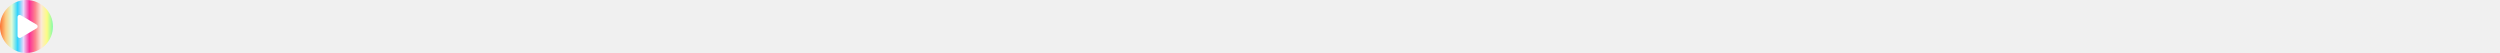
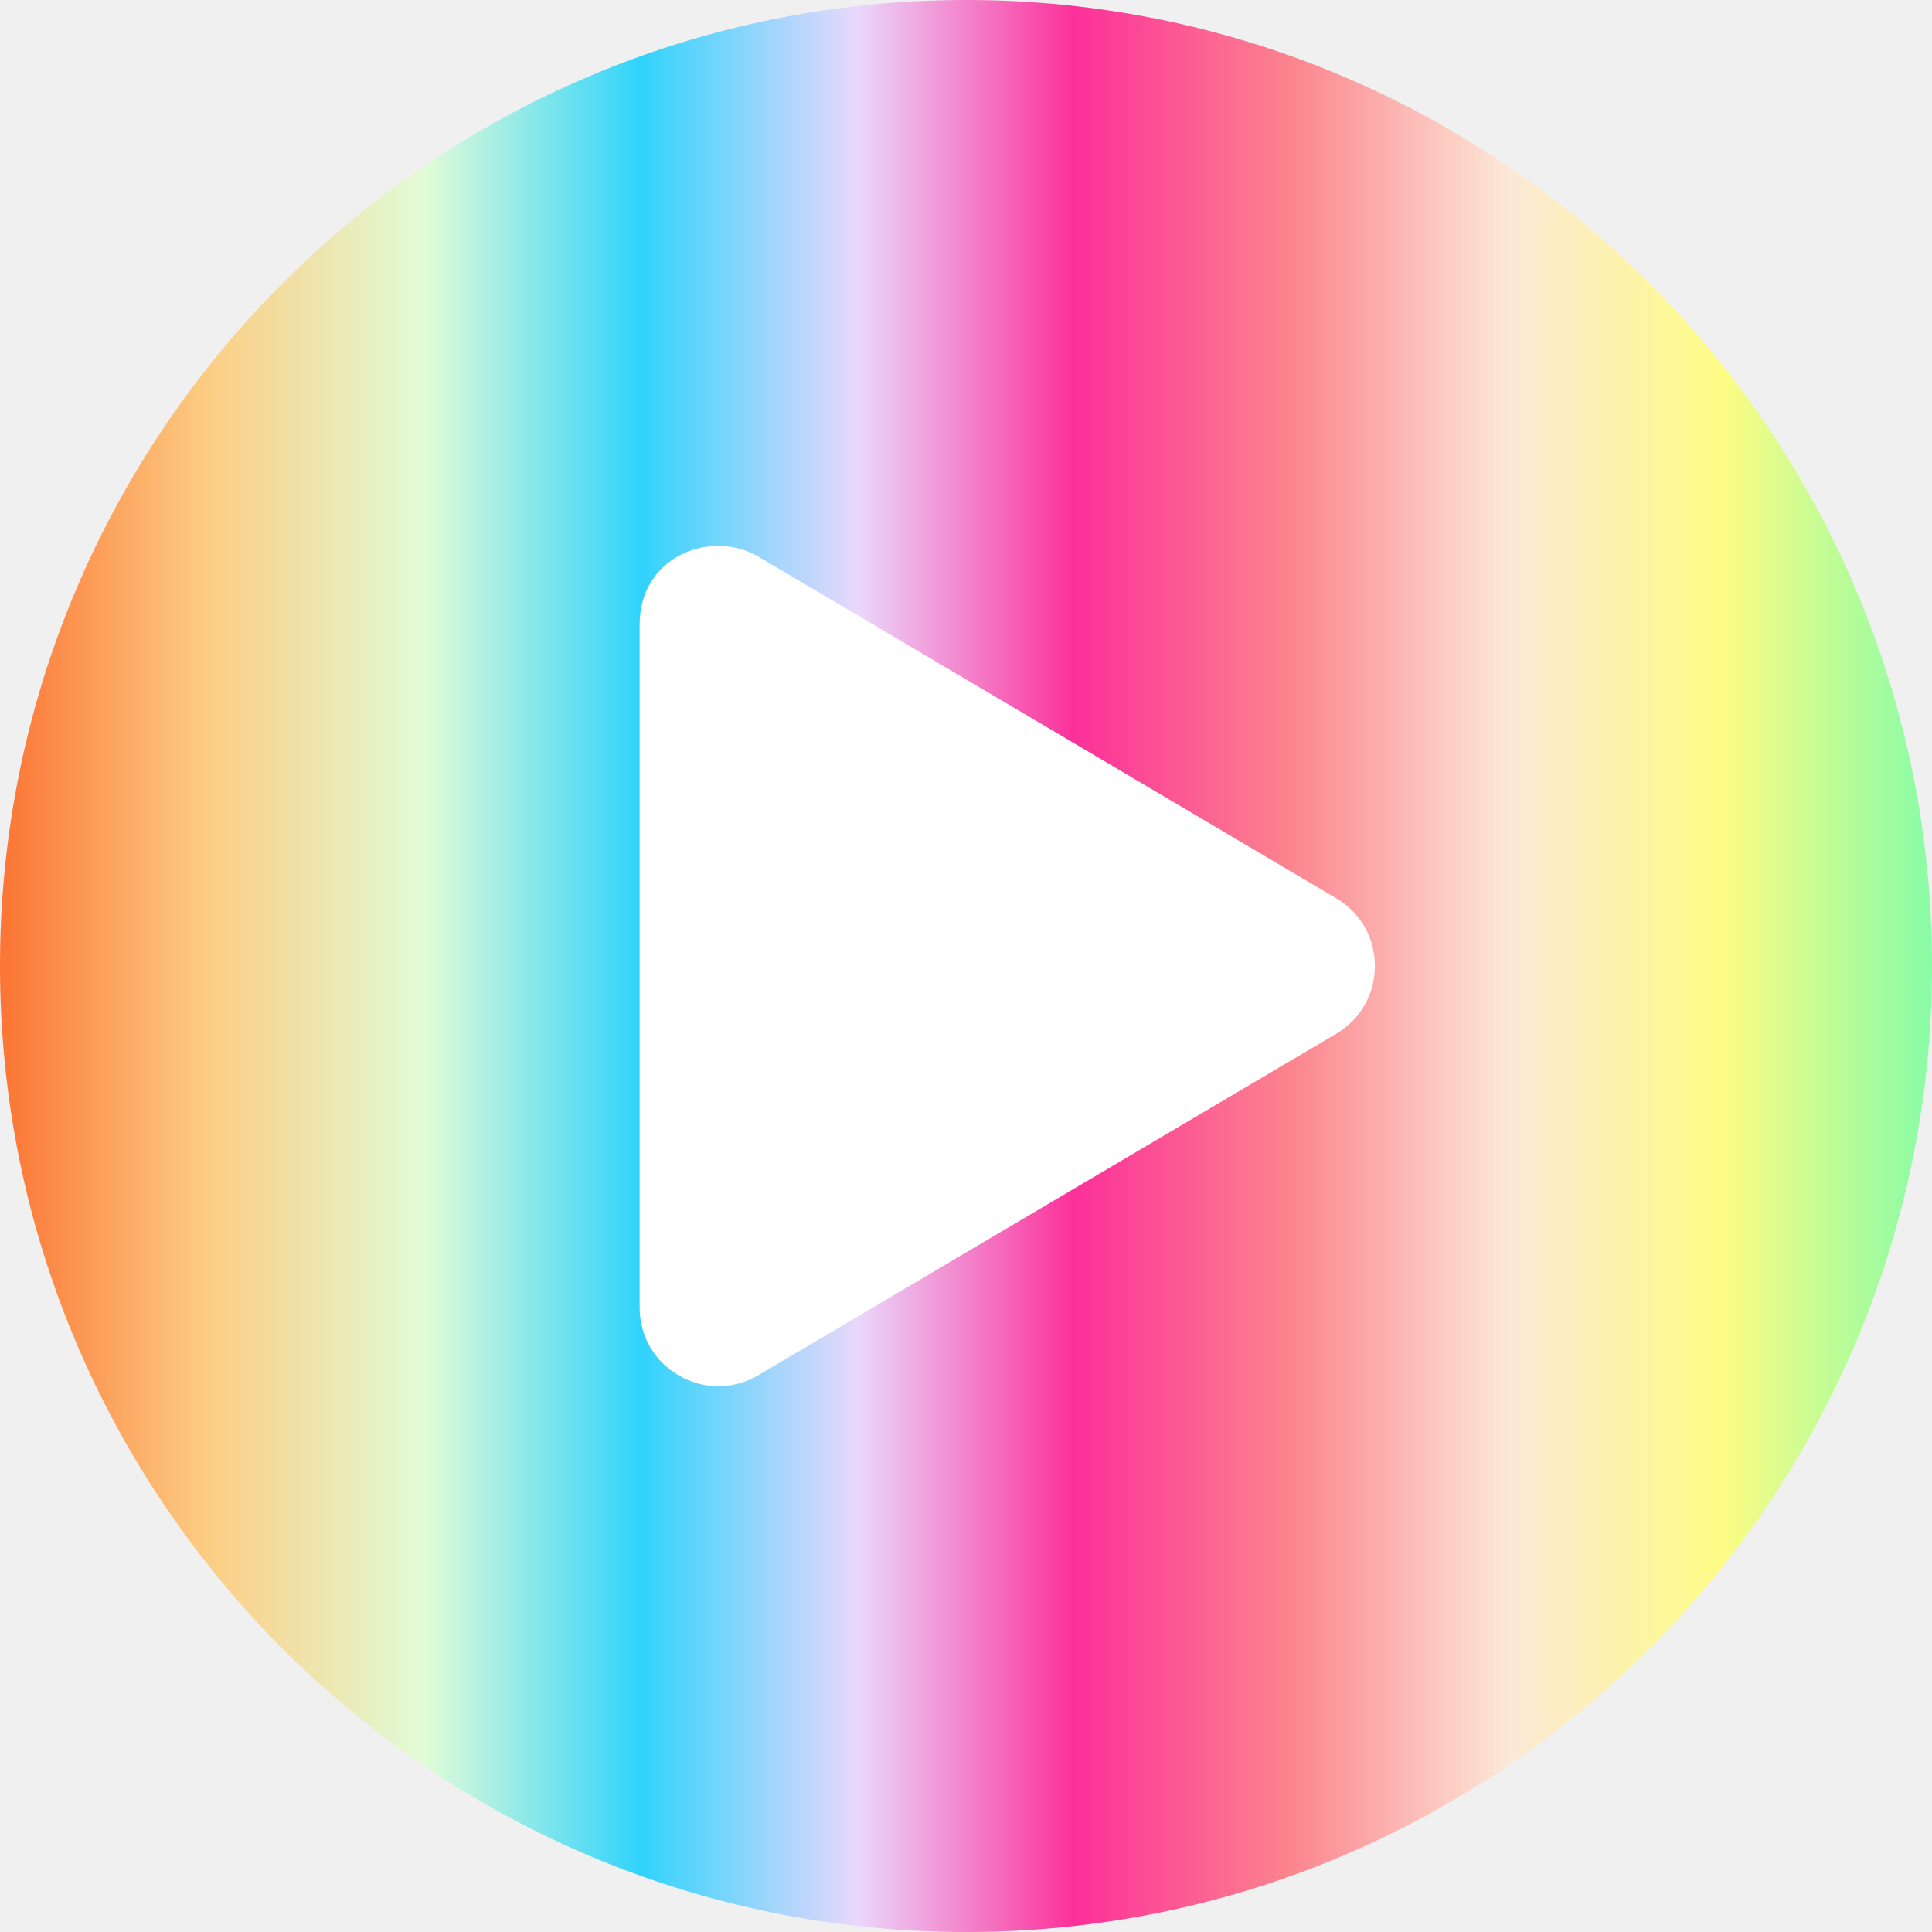
- <svg xmlns="http://www.w3.org/2000/svg" data-stacking-context="true" aria-owns="root" width="1216" height="25.75" viewBox="32 32 1216 25.75">
-   <style />
-   <g data-stacking-layer="rootBackgroundAndBorders" />
-   <g data-stacking-layer="childStackingContextsWithNegativeStackLevels" />
-   <g data-stacking-layer="inFlowNonInlineNonPositionedDescendants" />
-   <g data-stacking-layer="nonPositionedFloats" />
-   <g data-stacking-layer="inFlowInlineLevelNonPositionedDescendants" />
-   <g data-stacking-layer="childStackingContextsWithStackLevelZeroAndPositionedDescendantsWithStackLevelZero" />
-   <g data-stacking-layer="childStackingContextsWithPositiveStackLevels" />
-   <g data-tag="div" id="root" data-z-index="auto" data-stacking-context="true" aria-owns="div1">
-     <g data-tag="div" id="div1" data-z-index="auto" data-stacking-context="true" role="button" aria-owns="svg1">
-       <g data-stacking-layer="rootBackgroundAndBorders">
-         <linearGradient x1="0%" y1="50%" x2="100%" y2="50%" id="linear-gradient1">
-           <stop offset="0%" stop-color="rgb(255,81,0)" stop-opacity="0.8" />
-           <stop offset="11.111%" stop-color="rgb(255,197,105)" stop-opacity="0.8" />
-           <stop offset="22.222%" stop-color="rgb(221,255,209)" stop-opacity="0.8" />
-           <stop offset="33.333%" stop-color="rgb(0,204,255)" stop-opacity="0.8" />
-           <stop offset="44.444%" stop-color="rgb(233,209,255)" stop-opacity="0.8" />
-           <stop offset="55.556%" stop-color="rgb(255,0,132)" stop-opacity="0.8" />
-           <stop offset="66.667%" stop-color="rgb(255,105,117)" stop-opacity="0.8" />
-           <stop offset="77.778%" stop-color="rgb(255,230,209)" stop-opacity="0.8" />
-           <stop offset="88.889%" stop-color="rgb(255,255,105)" stop-opacity="0.8" />
-           <stop offset="100%" stop-color="rgb(105,255,150)" stop-opacity="0.8" />
-         </linearGradient>
-         <rect width="25.75" height="25.75" x="32" y="32" fill="url(#linear-gradient1)" rx="12.875" ry="12.875" />
-       </g>
-       <g data-tag="svg" id="svg1" data-z-index="auto" data-stacking-context="true" mask="url(#mask-for-svg11)">
-         <g data-stacking-layer="rootBackgroundAndBorders" />
-         <g data-stacking-layer="childStackingContextsWithNegativeStackLevels" />
-         <g data-stacking-layer="inFlowNonInlineNonPositionedDescendants" />
-         <g data-stacking-layer="nonPositionedFloats" />
-         <g data-stacking-layer="inFlowInlineLevelNonPositionedDescendants" />
-         <g data-stacking-layer="childStackingContextsWithStackLevelZeroAndPositionedDescendantsWithStackLevelZero" />
-         <g data-stacking-layer="childStackingContextsWithPositiveStackLevels" />
-         <mask id="mask-for-svg11">
-           <rect width="11.2" height="11.2" x="39.825" y="39.275" fill="#ffffff" />
-         </mask>
-         <g class="svg-content" data-view-box="0 0 448 512" data-width="1em" data-height="1em" transform="matrix(0.021875 0 0 0.021875 40.525 39.275)">
-           <path d="M424.4 214.7L72.4 6.6C43.8-10.3 0 6.1 0 47.9V464c0 37.5 40.7 60.1 72.4 41.3l352-208c31.4-18.5 31.5-64.1 0-82.6z" color="rgb(255, 255, 255)" fill="rgb(255, 255, 255)" stroke="rgb(255, 255, 255)" stroke-width="0px" />
-         </g>
-       </g>
-     </g>
+ <svg xmlns="http://www.w3.org/2000/svg" data-stacking-context="true" aria-owns="root" width="25.75" height="25.75" viewBox="32 32 25.75 25.75">
+   <linearGradient x1="0%" y1="50%" x2="100%" y2="50%" id="linear-gradient1">
+     <stop offset="0%" stop-color="rgb(255,81,0)" stop-opacity="0.8" />
+     <stop offset="11.111%" stop-color="rgb(255,197,105)" stop-opacity="0.8" />
+     <stop offset="22.222%" stop-color="rgb(221,255,209)" stop-opacity="0.8" />
+     <stop offset="33.333%" stop-color="rgb(0,204,255)" stop-opacity="0.8" />
+     <stop offset="44.444%" stop-color="rgb(233,209,255)" stop-opacity="0.8" />
+     <stop offset="55.556%" stop-color="rgb(255,0,132)" stop-opacity="0.8" />
+     <stop offset="66.667%" stop-color="rgb(255,105,117)" stop-opacity="0.8" />
+     <stop offset="77.778%" stop-color="rgb(255,230,209)" stop-opacity="0.8" />
+     <stop offset="88.889%" stop-color="rgb(255,255,105)" stop-opacity="0.8" />
+     <stop offset="100%" stop-color="rgb(105,255,150)" stop-opacity="0.8" />
+   </linearGradient>
+   <rect width="25.75" height="25.75" x="32" y="32" fill="url(#linear-gradient1)" rx="12.875" ry="12.875" />
+   <g class="svg-content" data-view-box="0 0 448 512" data-width="1em" data-height="1em" transform="matrix(0.021875 0 0 0.021875 40.525 39.275)">
+     <path d="M424.4 214.7L72.4 6.6C43.8-10.3 0 6.1 0 47.9V464c0 37.5 40.7 60.1 72.4 41.3l352-208c31.4-18.5 31.5-64.1 0-82.6z" color="rgb(255, 255, 255)" fill="rgb(255, 255, 255)" stroke="rgb(255, 255, 255)" stroke-width="0px" />
  </g>
</svg>
